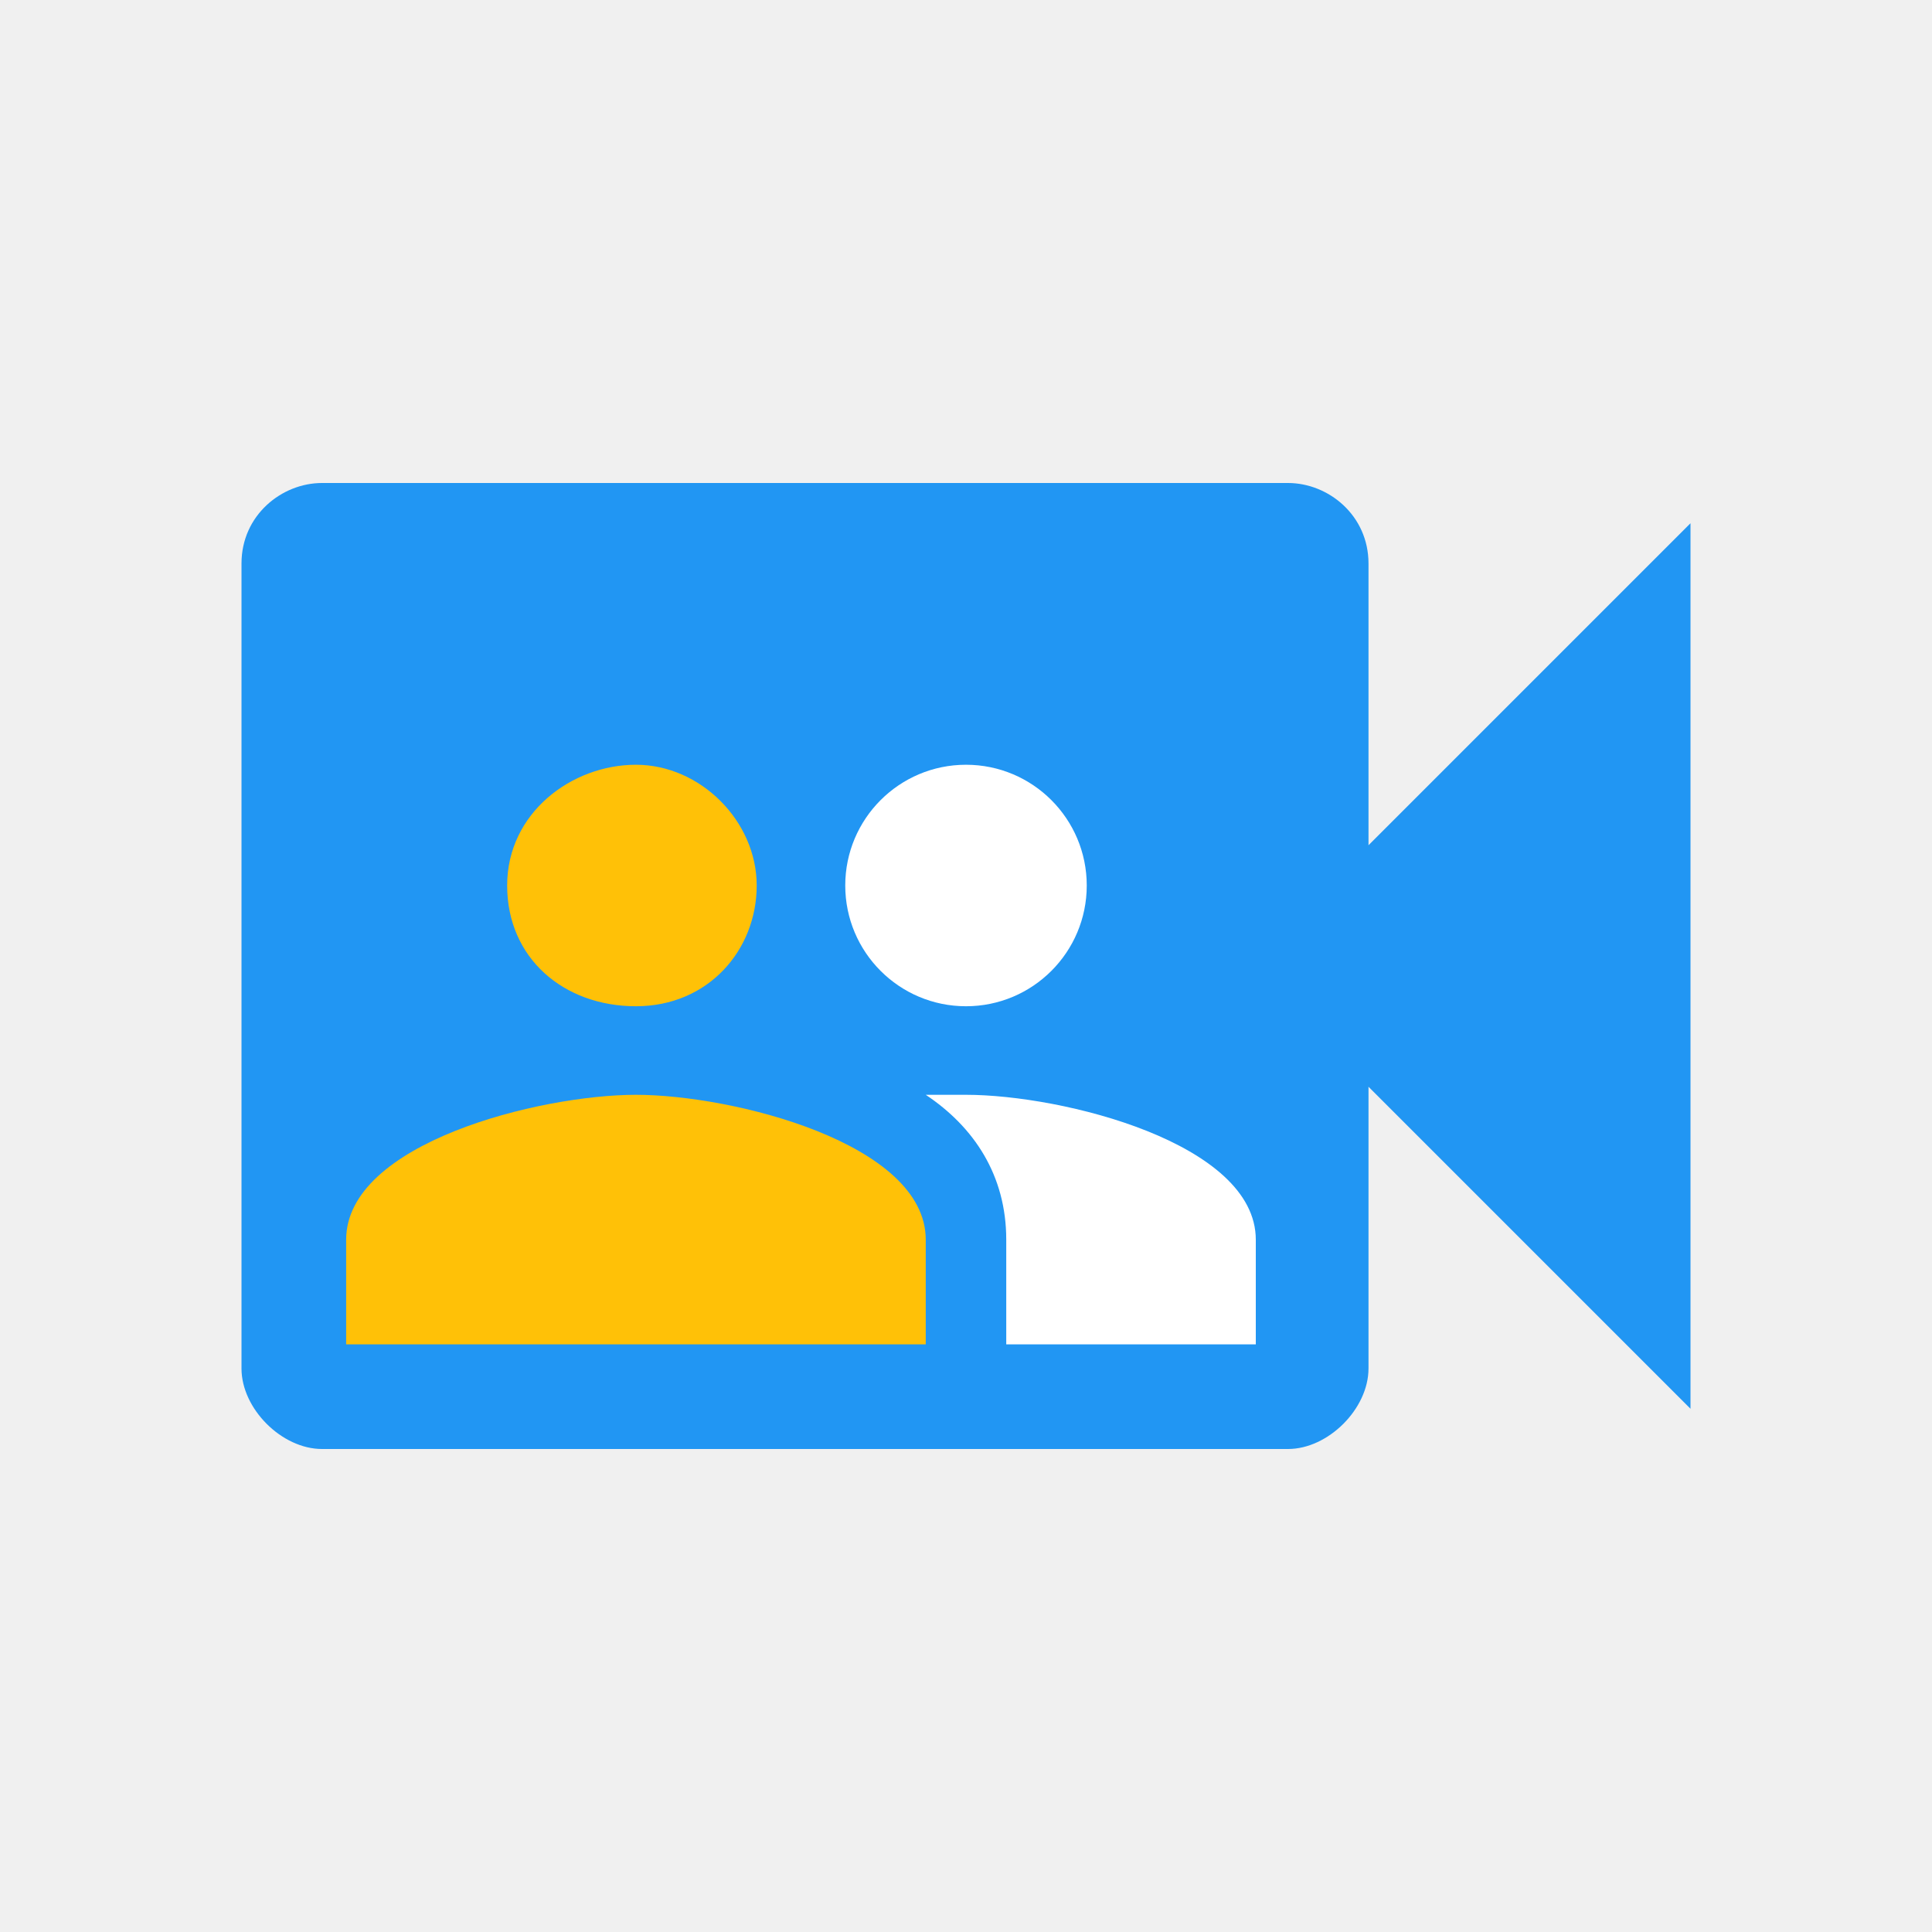
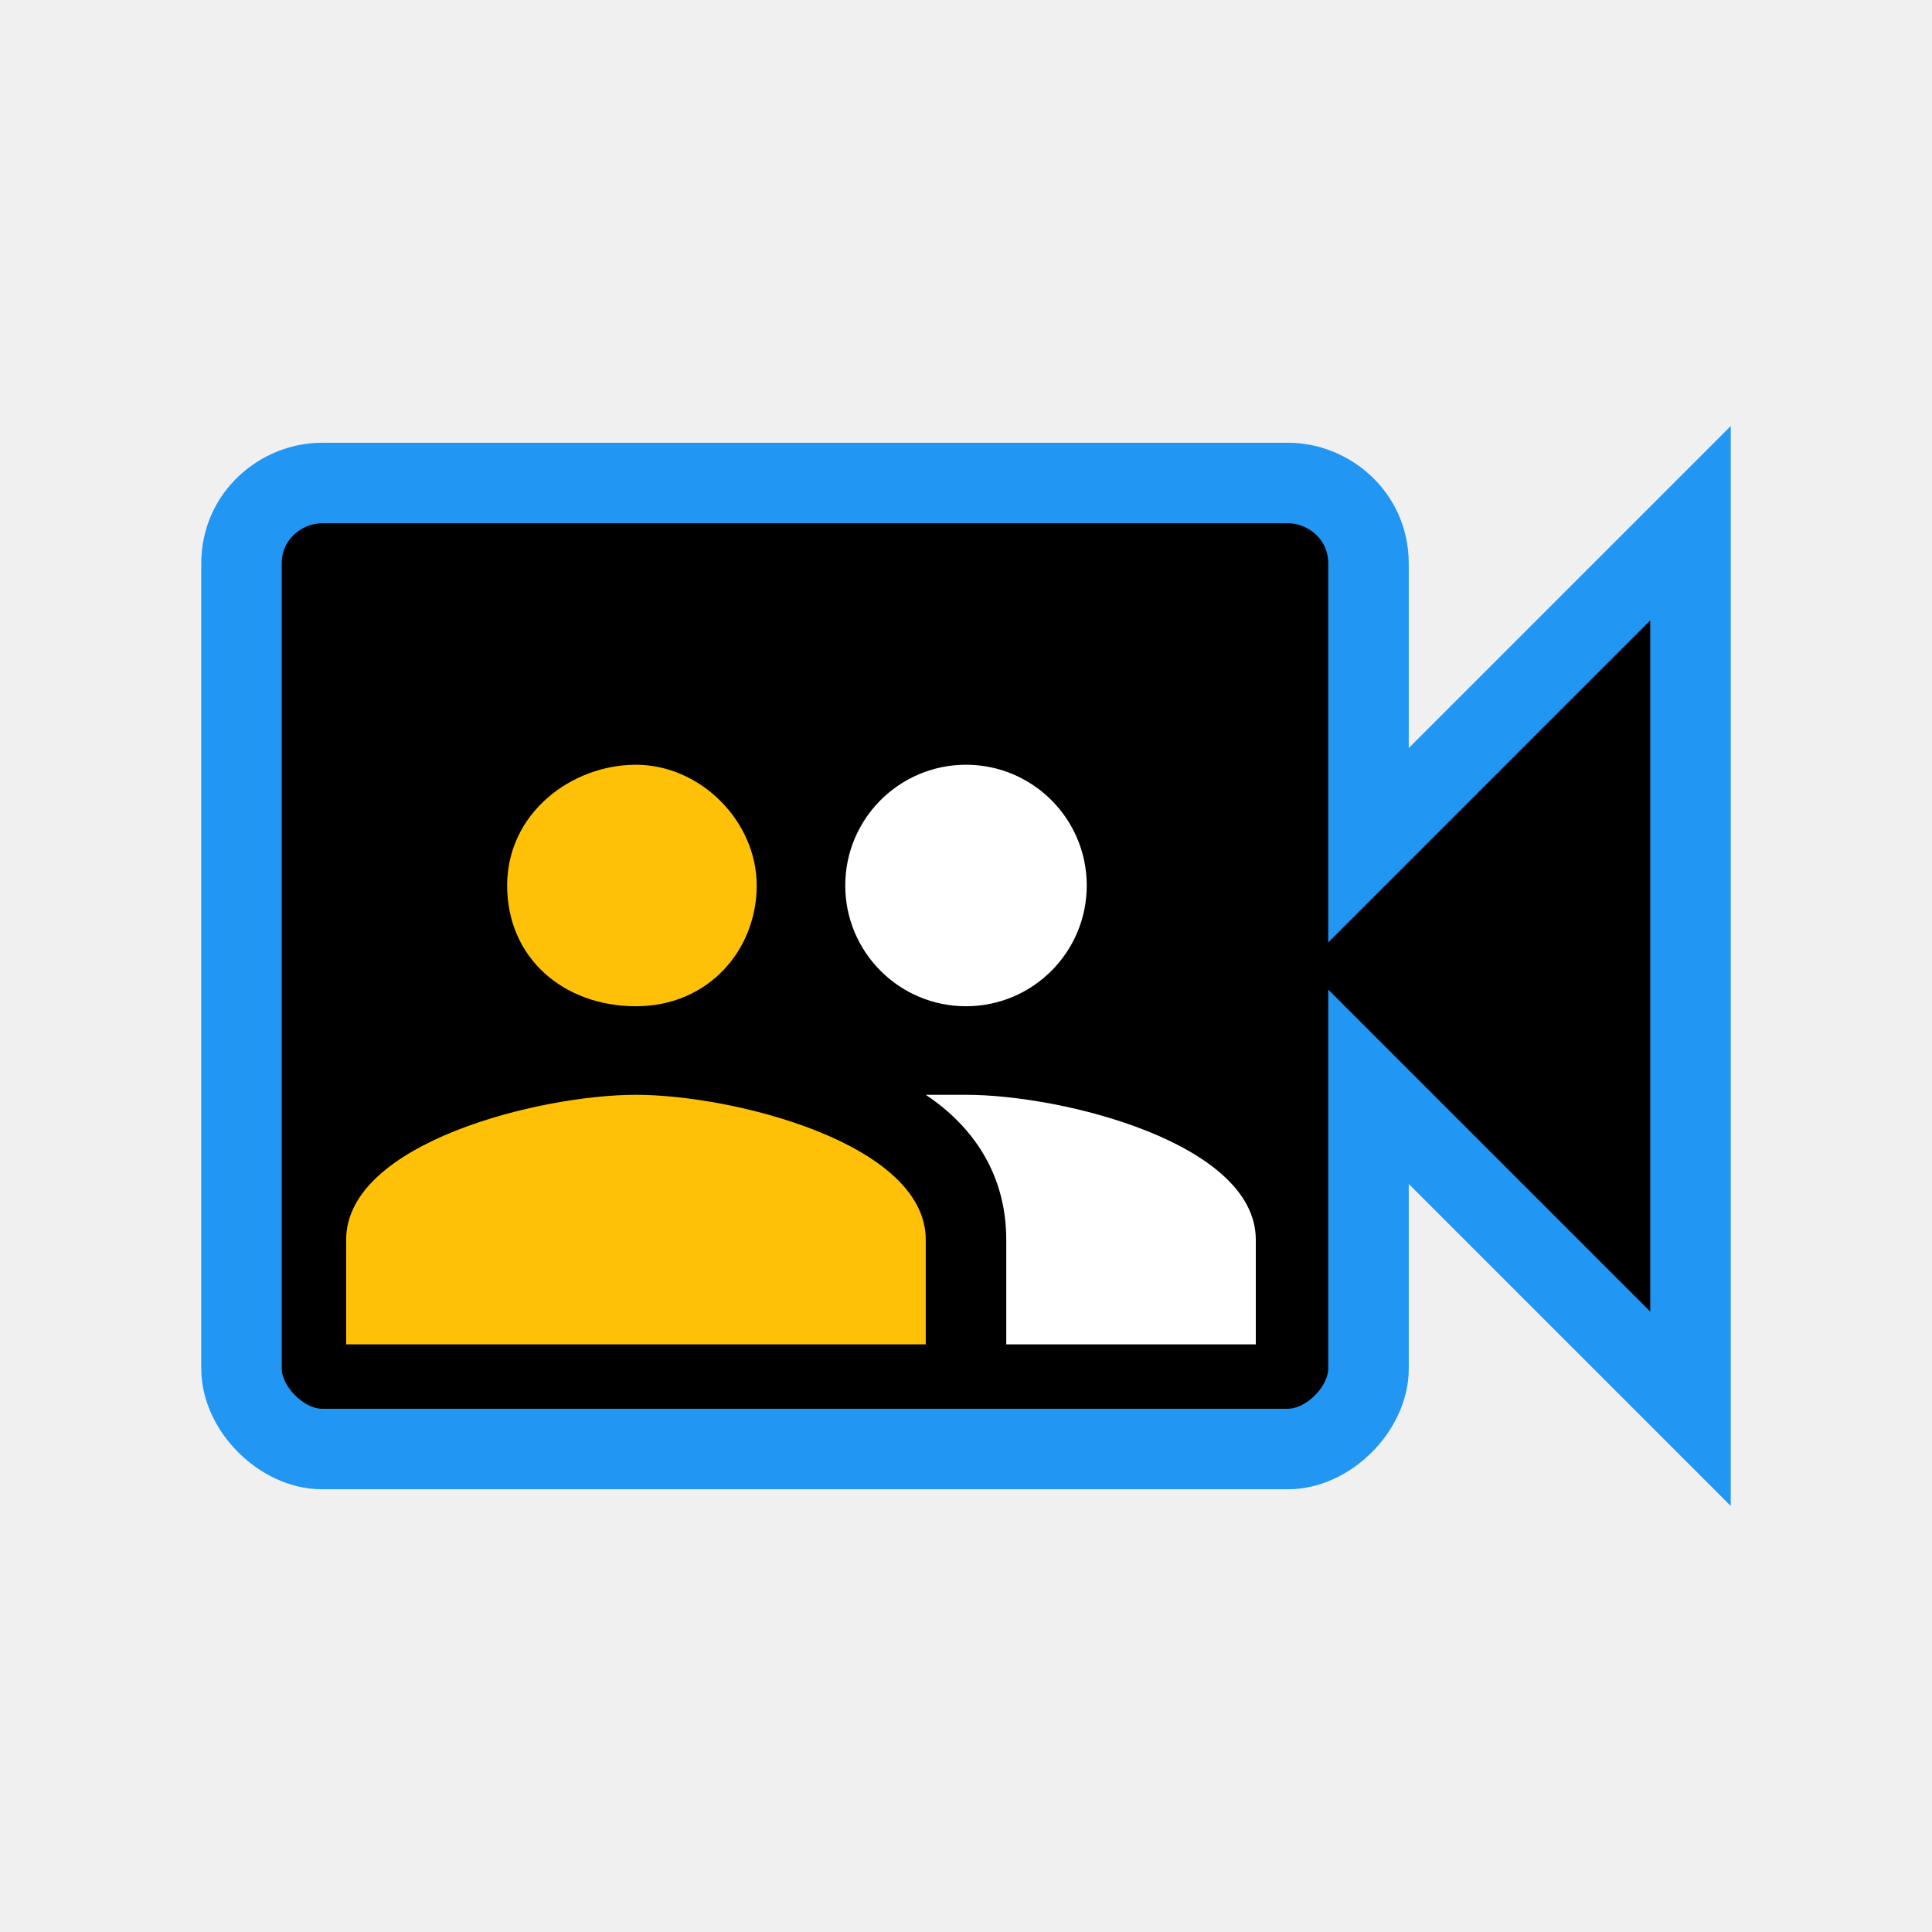
<svg xmlns="http://www.w3.org/2000/svg" version="1.1" id="Calque_1" x="0px" y="0px" viewBox="0 0 24 24" width="100%" height="100%" style="enable-background:new 0 0 24 24;" xml:space="preserve">
-   <path class="app-menu-icon-primary-color" d="M17,10.5V7c0-0.6-0.5-1-1-1H4C3.5,6,3,6.4,3,7v10c0,0.5,0.5,1,1,1h12c0.5,0,1-0.5,1-1v-3.5l4,4v-11L17,10.5z" style="fill:#2196F3;" />
+   <path class="app-menu-icon-primary-color-without-stroke" d="M17,10.5V7c0-0.6-0.5-1-1-1H4C3.5,6,3,6.4,3,7v10c0,0.5,0.5,1,1,1h12c0.5,0,1-0.5,1-1v-3.5l4,4v-11L17,10.5z" style="stroke:#2196F3;" />
  <g>
    <path class="app-menu-icon-accent-color" d="M7.9,13.6c-1.2,0-3.6,0.6-3.6,1.8v1.3h7.2v-1.3C11.5,14.2,9.1,13.6,7.9,13.6 M7.9,12.5c0.9,0,1.5-0.7,1.5-1.5   S8.7,9.5,7.9,9.5S6.3,10.1,6.3,11S7,12.5,7.9,12.5" style="fill:#FFC107;" />
    <g>
      <path d="M12,13.6c-0.1,0-0.3,0-0.5,0c0.6,0.4,1,1,1,1.8v1.3h3.1v-1.3C15.6,14.2,13.2,13.6,12,13.6" style="fill:#FFFFFF;" />
      <circle cx="12" cy="11" r="1.5" style="fill:#FFFFFF;" />
    </g>
  </g>
</svg>
